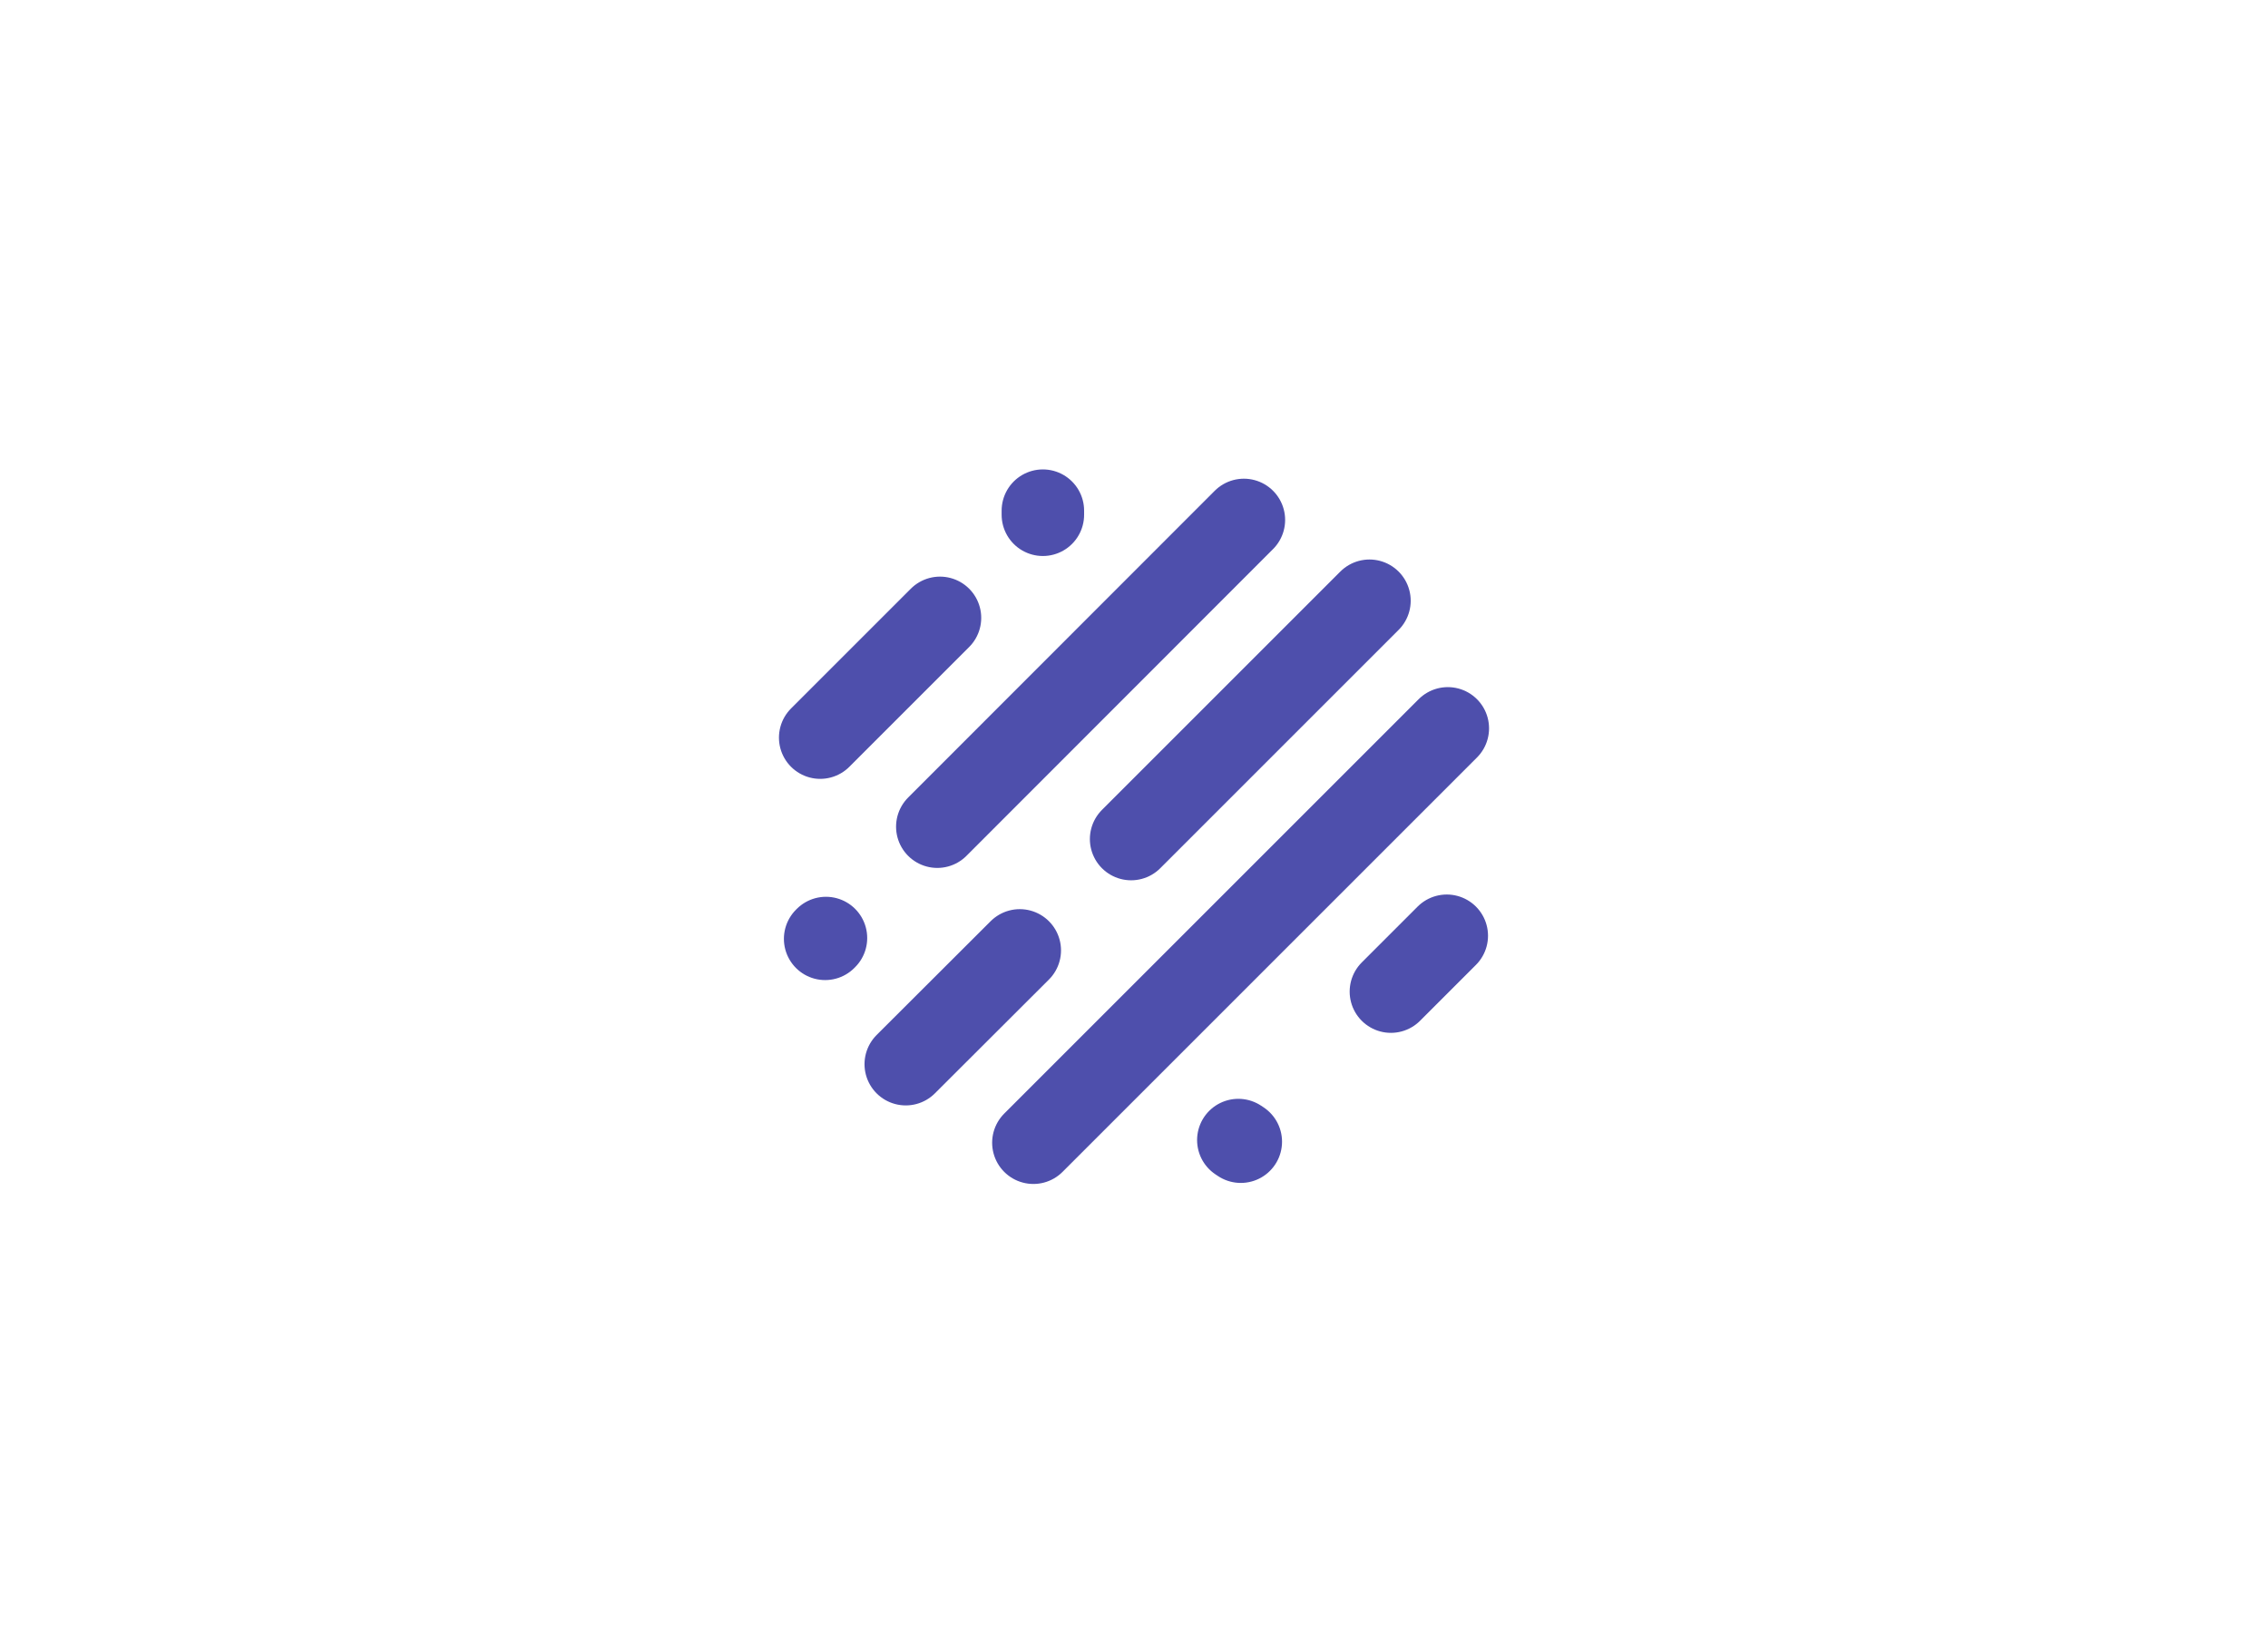
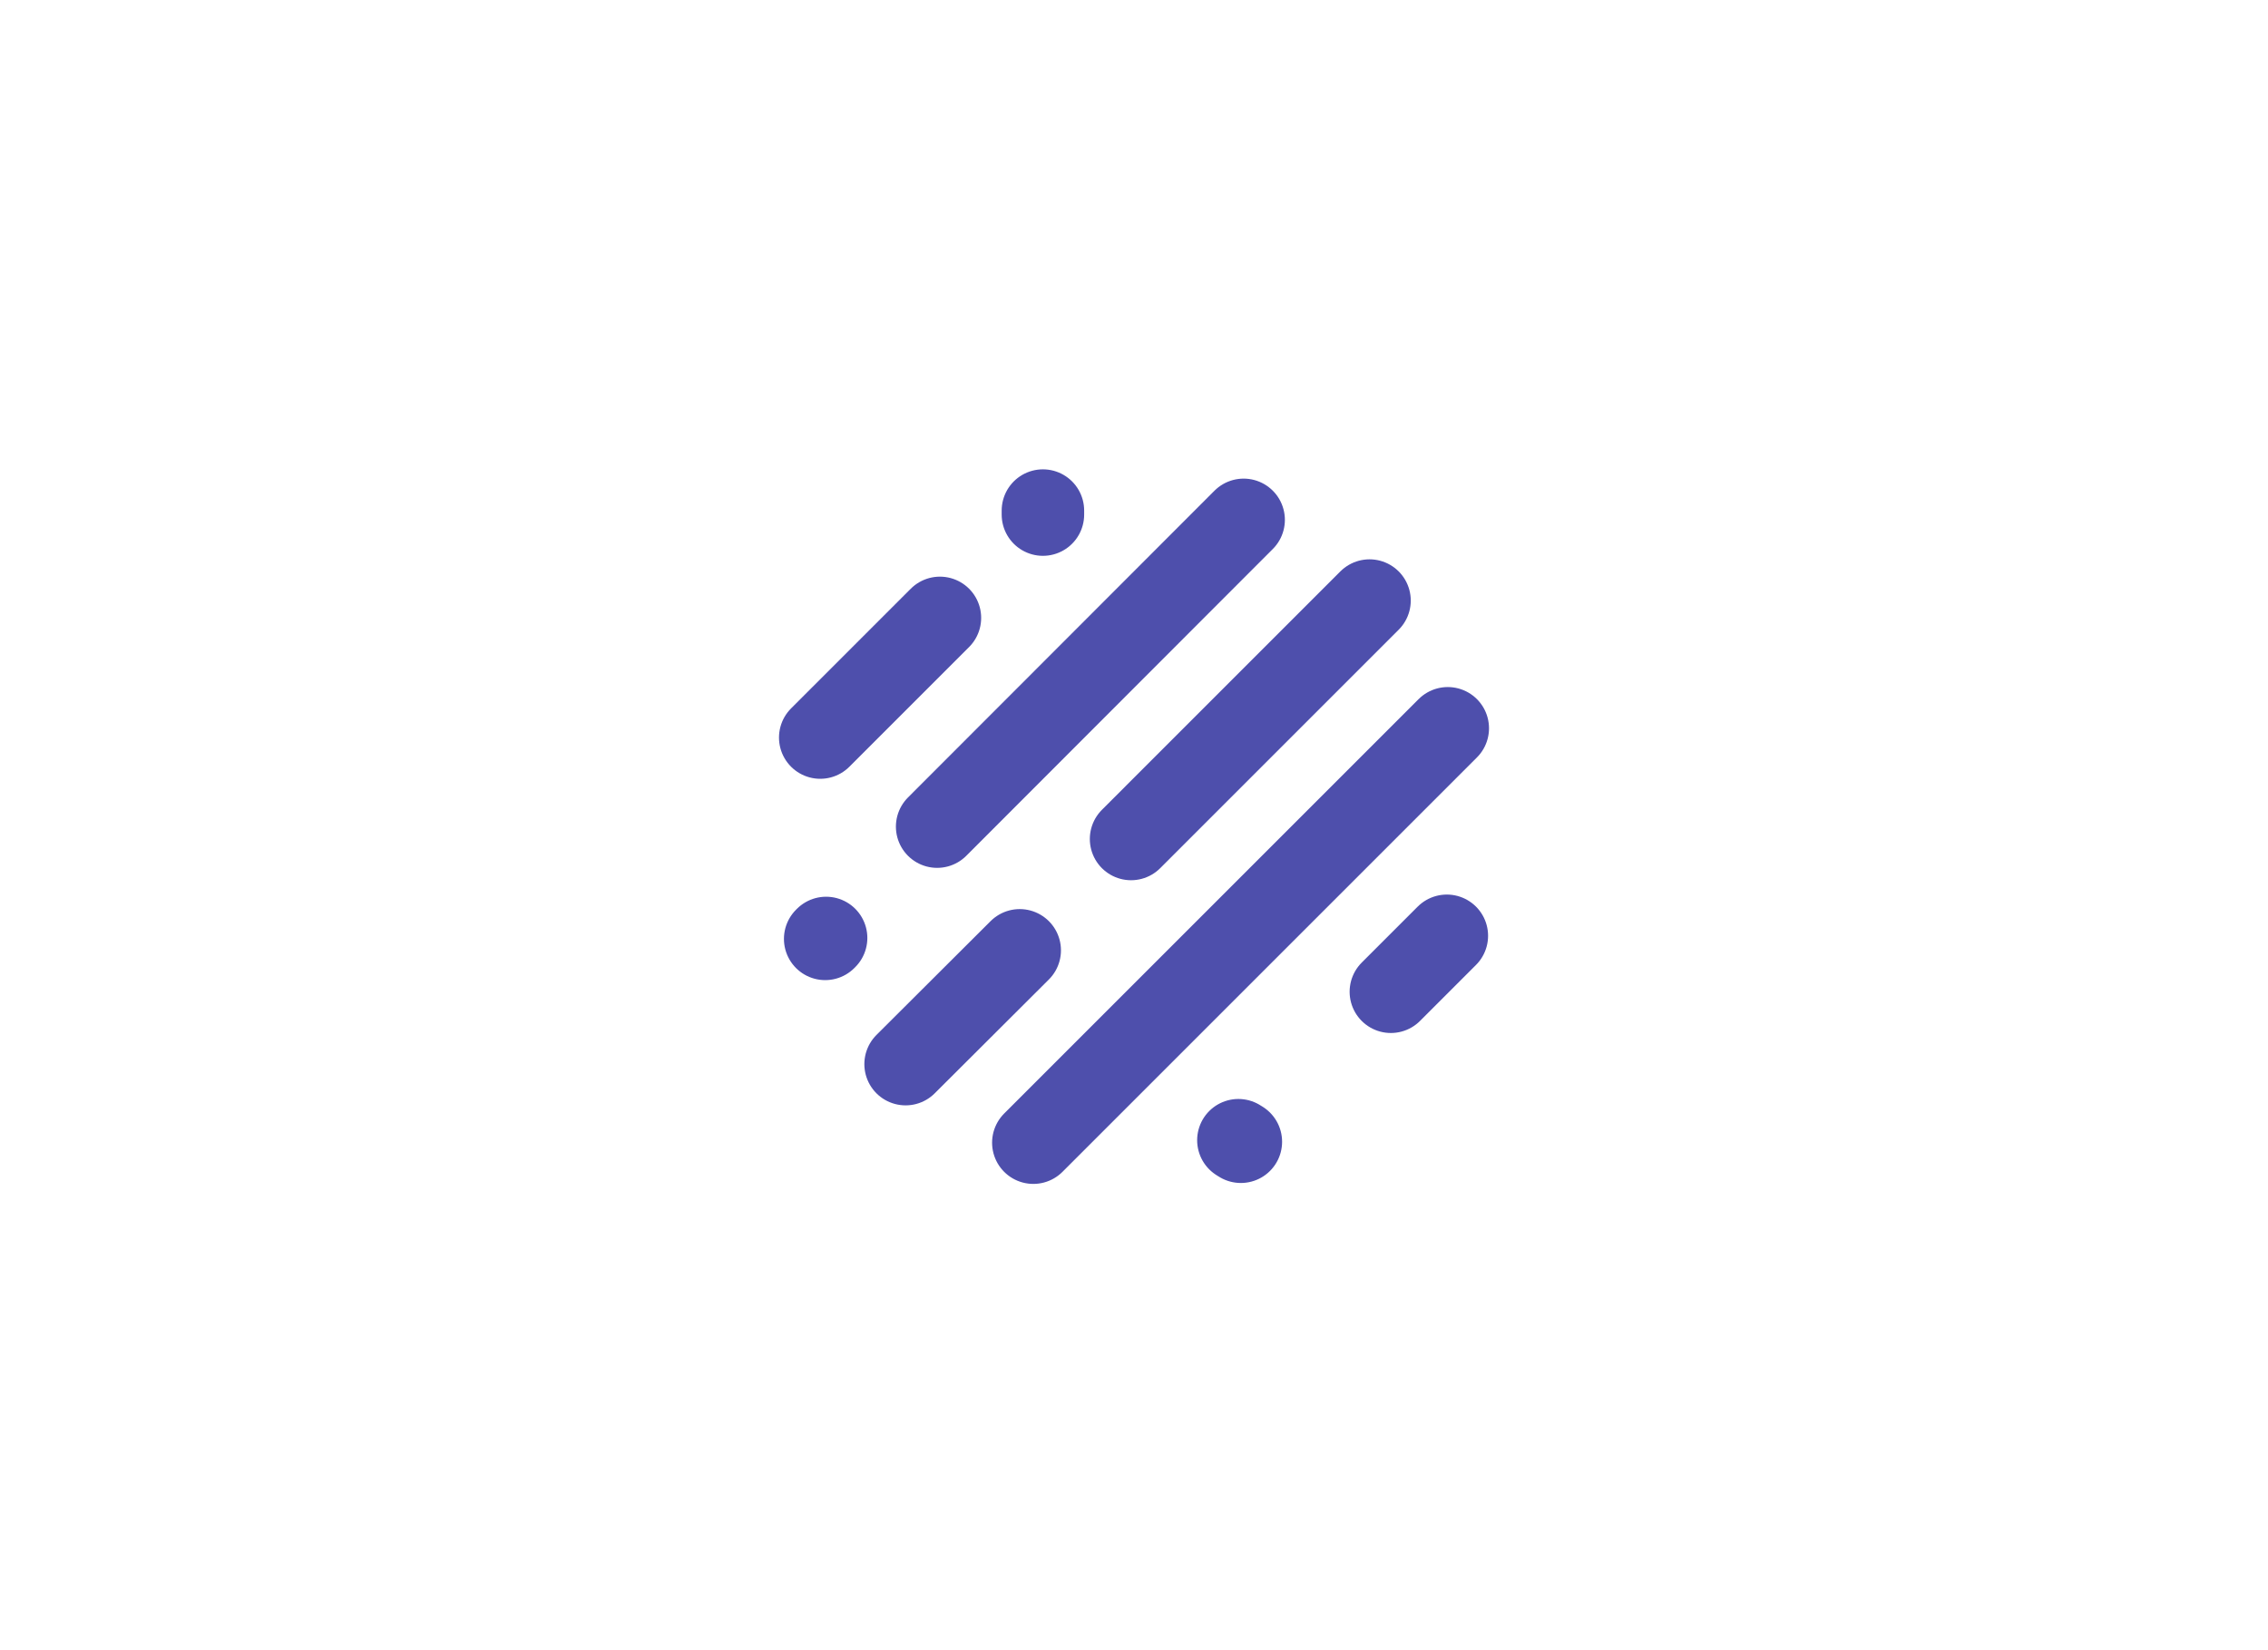
- <svg xmlns="http://www.w3.org/2000/svg" viewBox="0 0 733.333 533.333">
-   <path fill="none" stroke="#4E4FAC" stroke-width="26.667" stroke-miterlimit="3" d="M365.733 271.333l77.067-77.067M334.133 369.533l134-134m-165.067 31.8l99.133-99.2m-109.333 176l36.867-36.8m-62.933-3.733l.267-.267m134.133 65.867l-.8-.533M337.2 165.133v1.333m-72 72.067l38.733-38.733M449.733 320.667l18.067-18.067" stroke-linecap="round" />
+ <svg xmlns="http://www.w3.org/2000/svg" viewBox="0 0 733.3 533.3">
+   <path fill="none" stroke="#4E4FAC" stroke-width="26.667" stroke-miterlimit="3" stroke-linecap="round" d="M365.7 271.3l77.1-77.1M334.1 369.5l134-134m-165.1 31.8l99.1-99.2m-109.3 176l36.9-36.8m-62.9-3.7l0.3-0.3m134.1 65.9l-0.8-0.5M337.2 165.1v1.3m-72 72.1l38.7-38.7M449.7 320.7l18.1-18.1" />
</svg>
